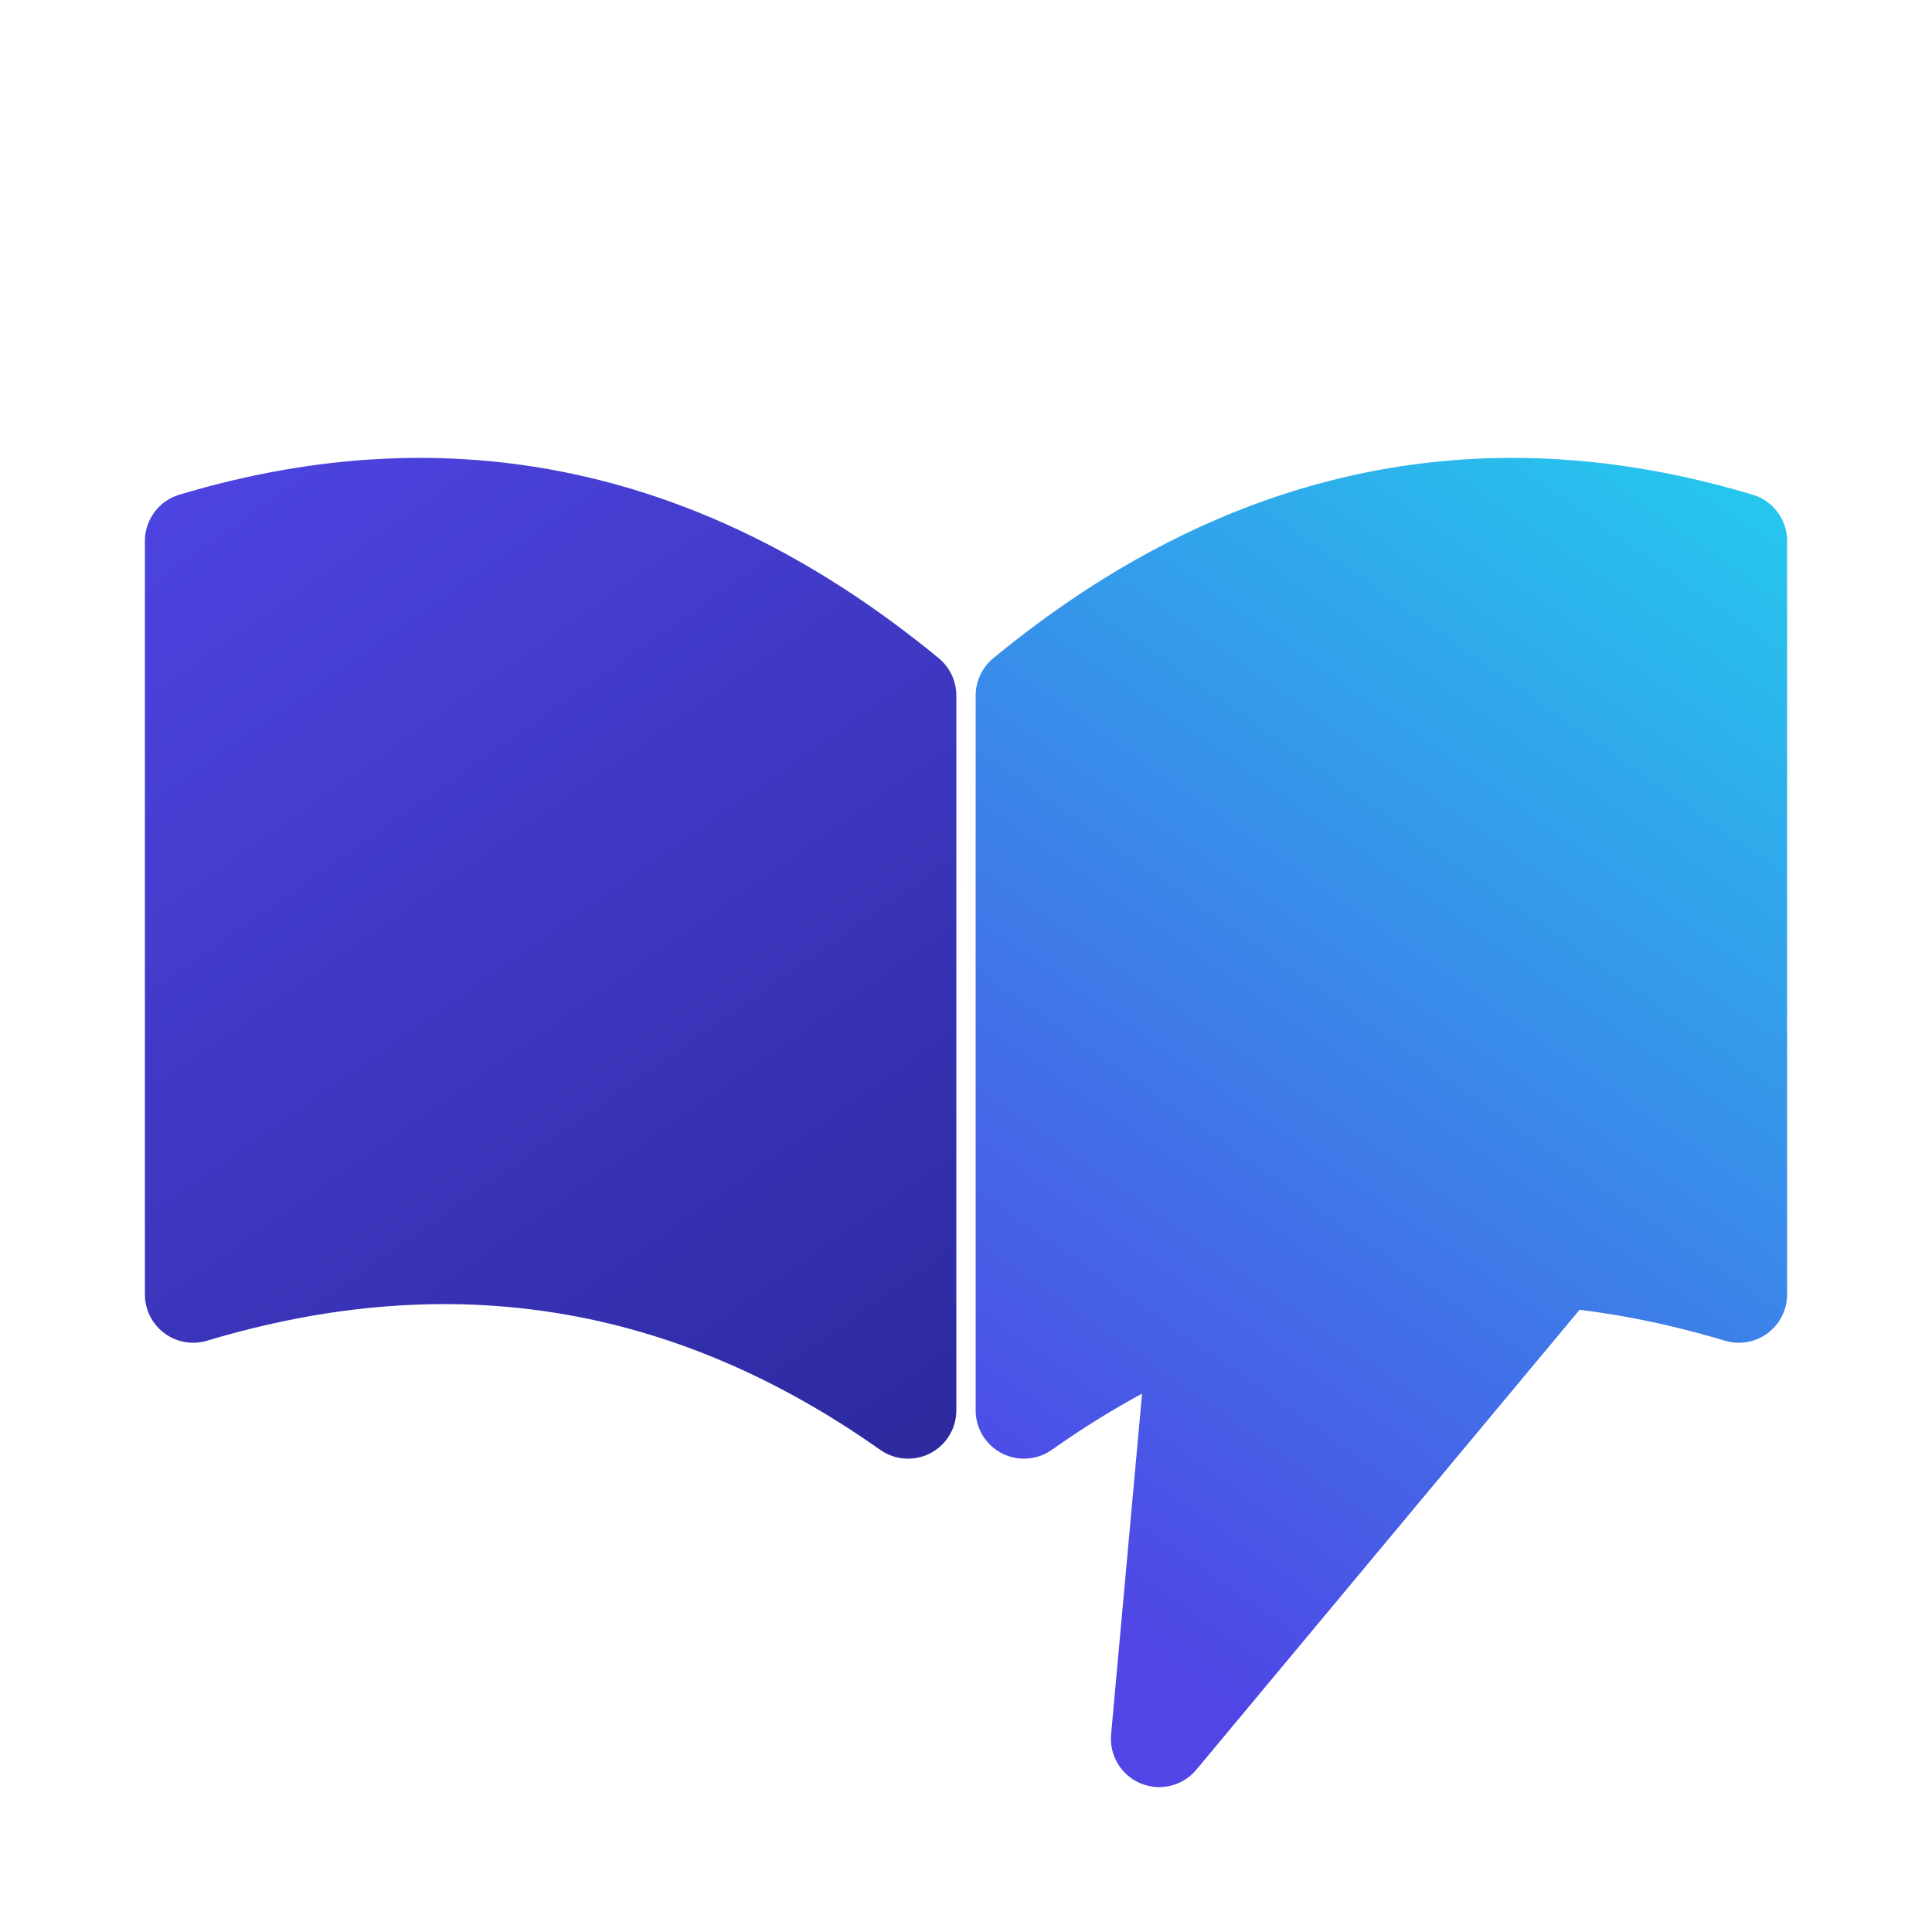
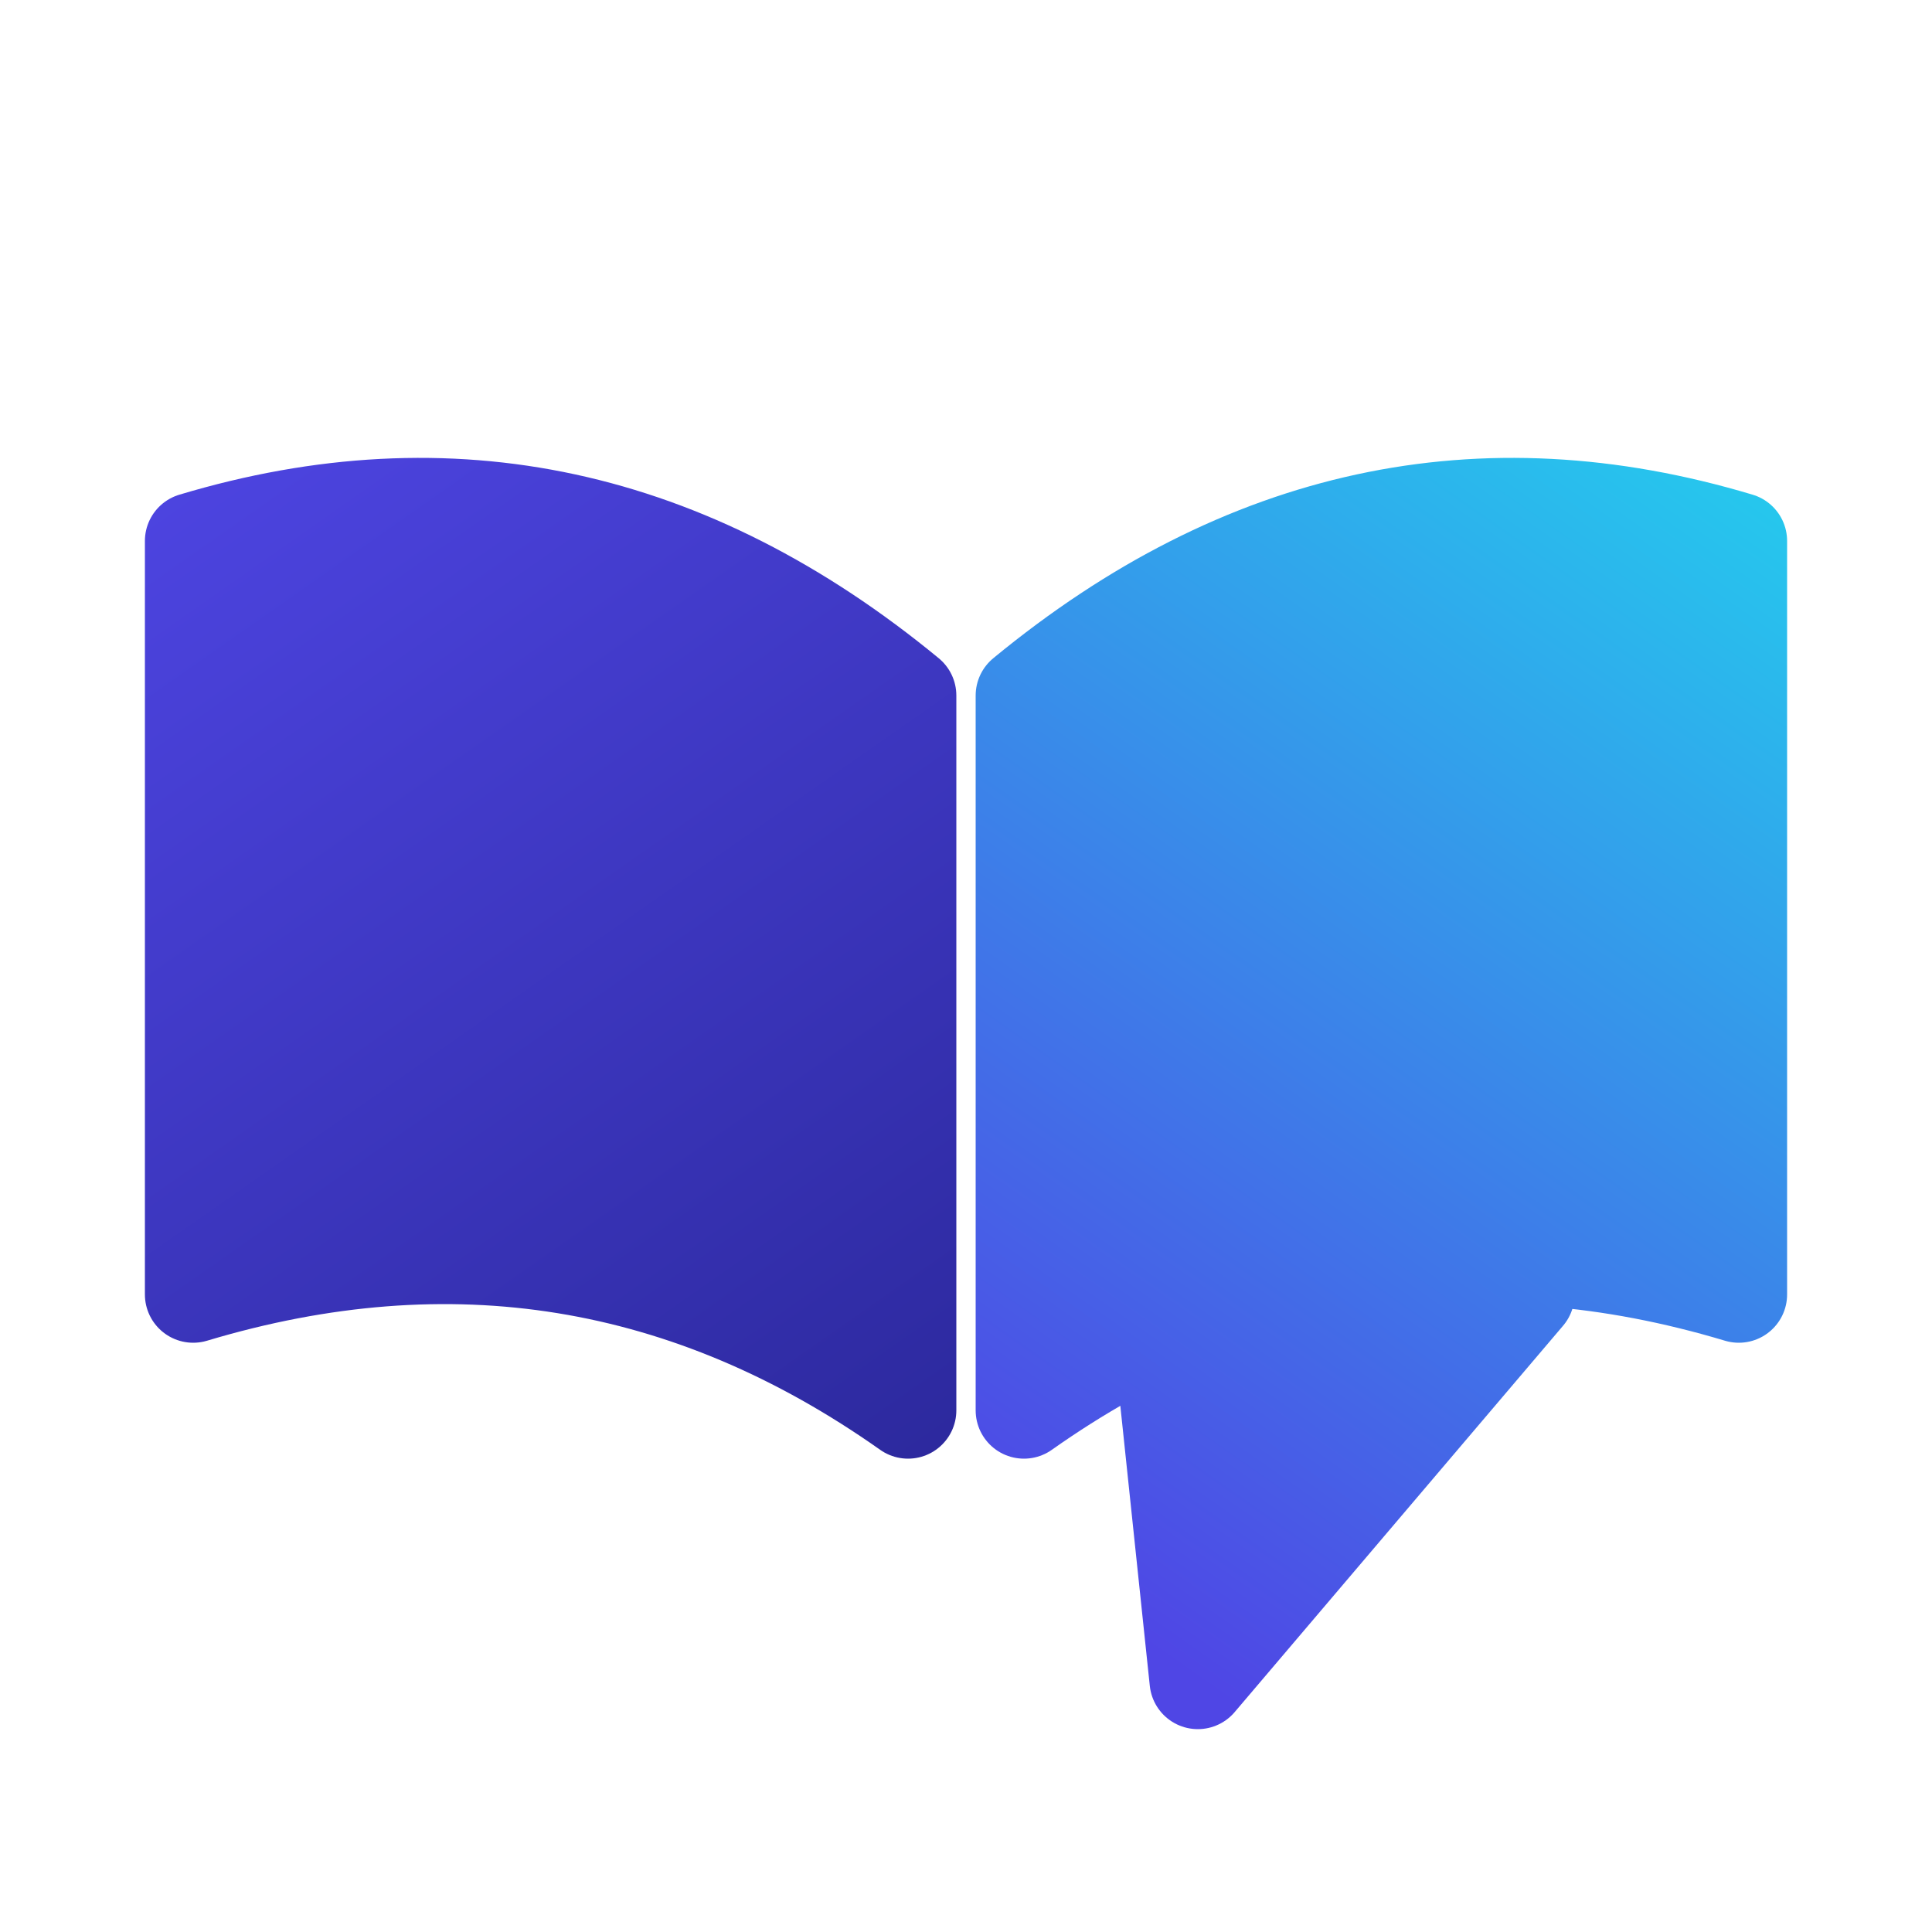
<svg xmlns="http://www.w3.org/2000/svg" viewBox="0 0 100 100" width="400" height="400" role="img">
  <defs>
    <linearGradient id="lcm" x1="8" y1="20" x2="50" y2="80" gradientUnits="userSpaceOnUse">
      <stop offset="0" stop-color="#4F46E5" />
      <stop offset="1" stop-color="#2A2799" />
    </linearGradient>
    <linearGradient id="rcm" x1="52" y1="80" x2="94" y2="20" gradientUnits="userSpaceOnUse">
      <stop offset="0" stop-color="#4F46E5" />
      <stop offset="1" stop-color="#22D3EE" />
    </linearGradient>
  </defs>
  <g stroke-linejoin="round" stroke-width="5">
    <path d="M10 28 Q30 22 47 36 V73 Q30 61 10 67 Z" fill="url(#lcm)" stroke="url(#lcm)" />
    <path d="M90 28 Q70 22 53 36 V73 Q70 61 90 67 Z" fill="url(#rcm)" stroke="url(#rcm)" />
-     <path d="M62 68 L60 90 L80 66 Z" fill="url(#rcm)" stroke="url(#rcm)" />
+     <path d="M60 68 L62 87 L79 67 Z" fill="url(#rcm)" stroke="url(#rcm)" />
  </g>
</svg>
